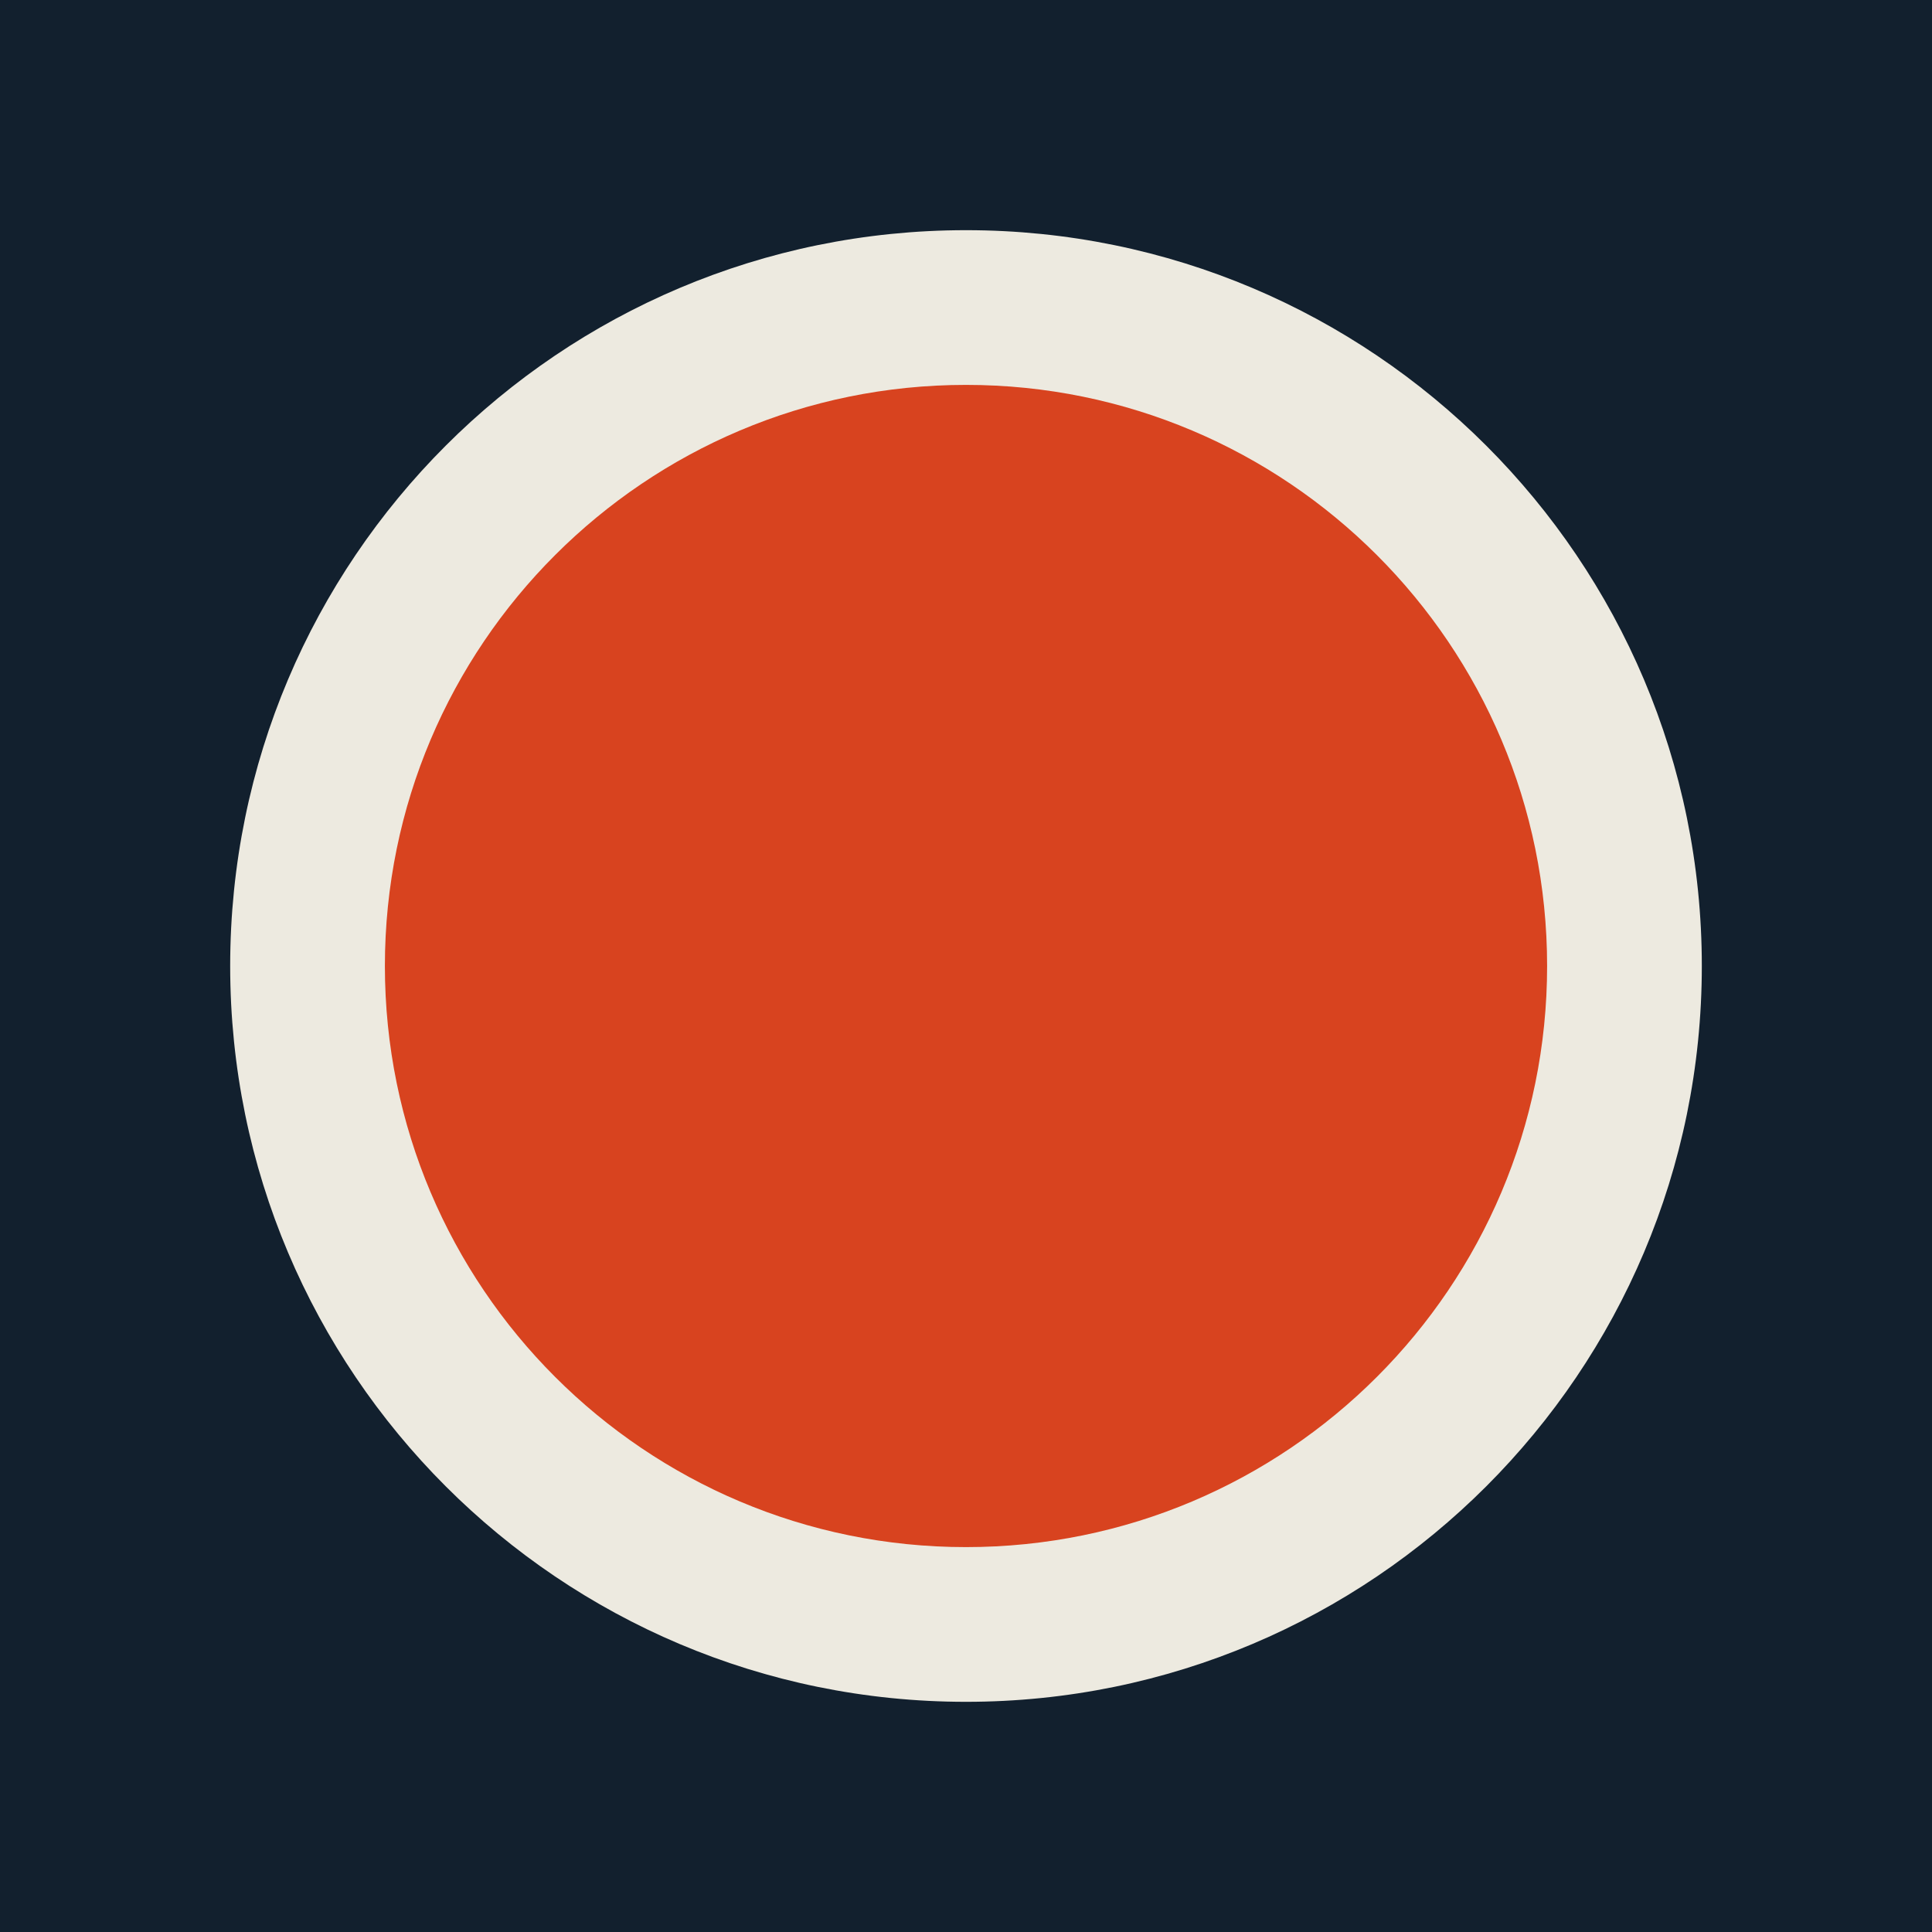
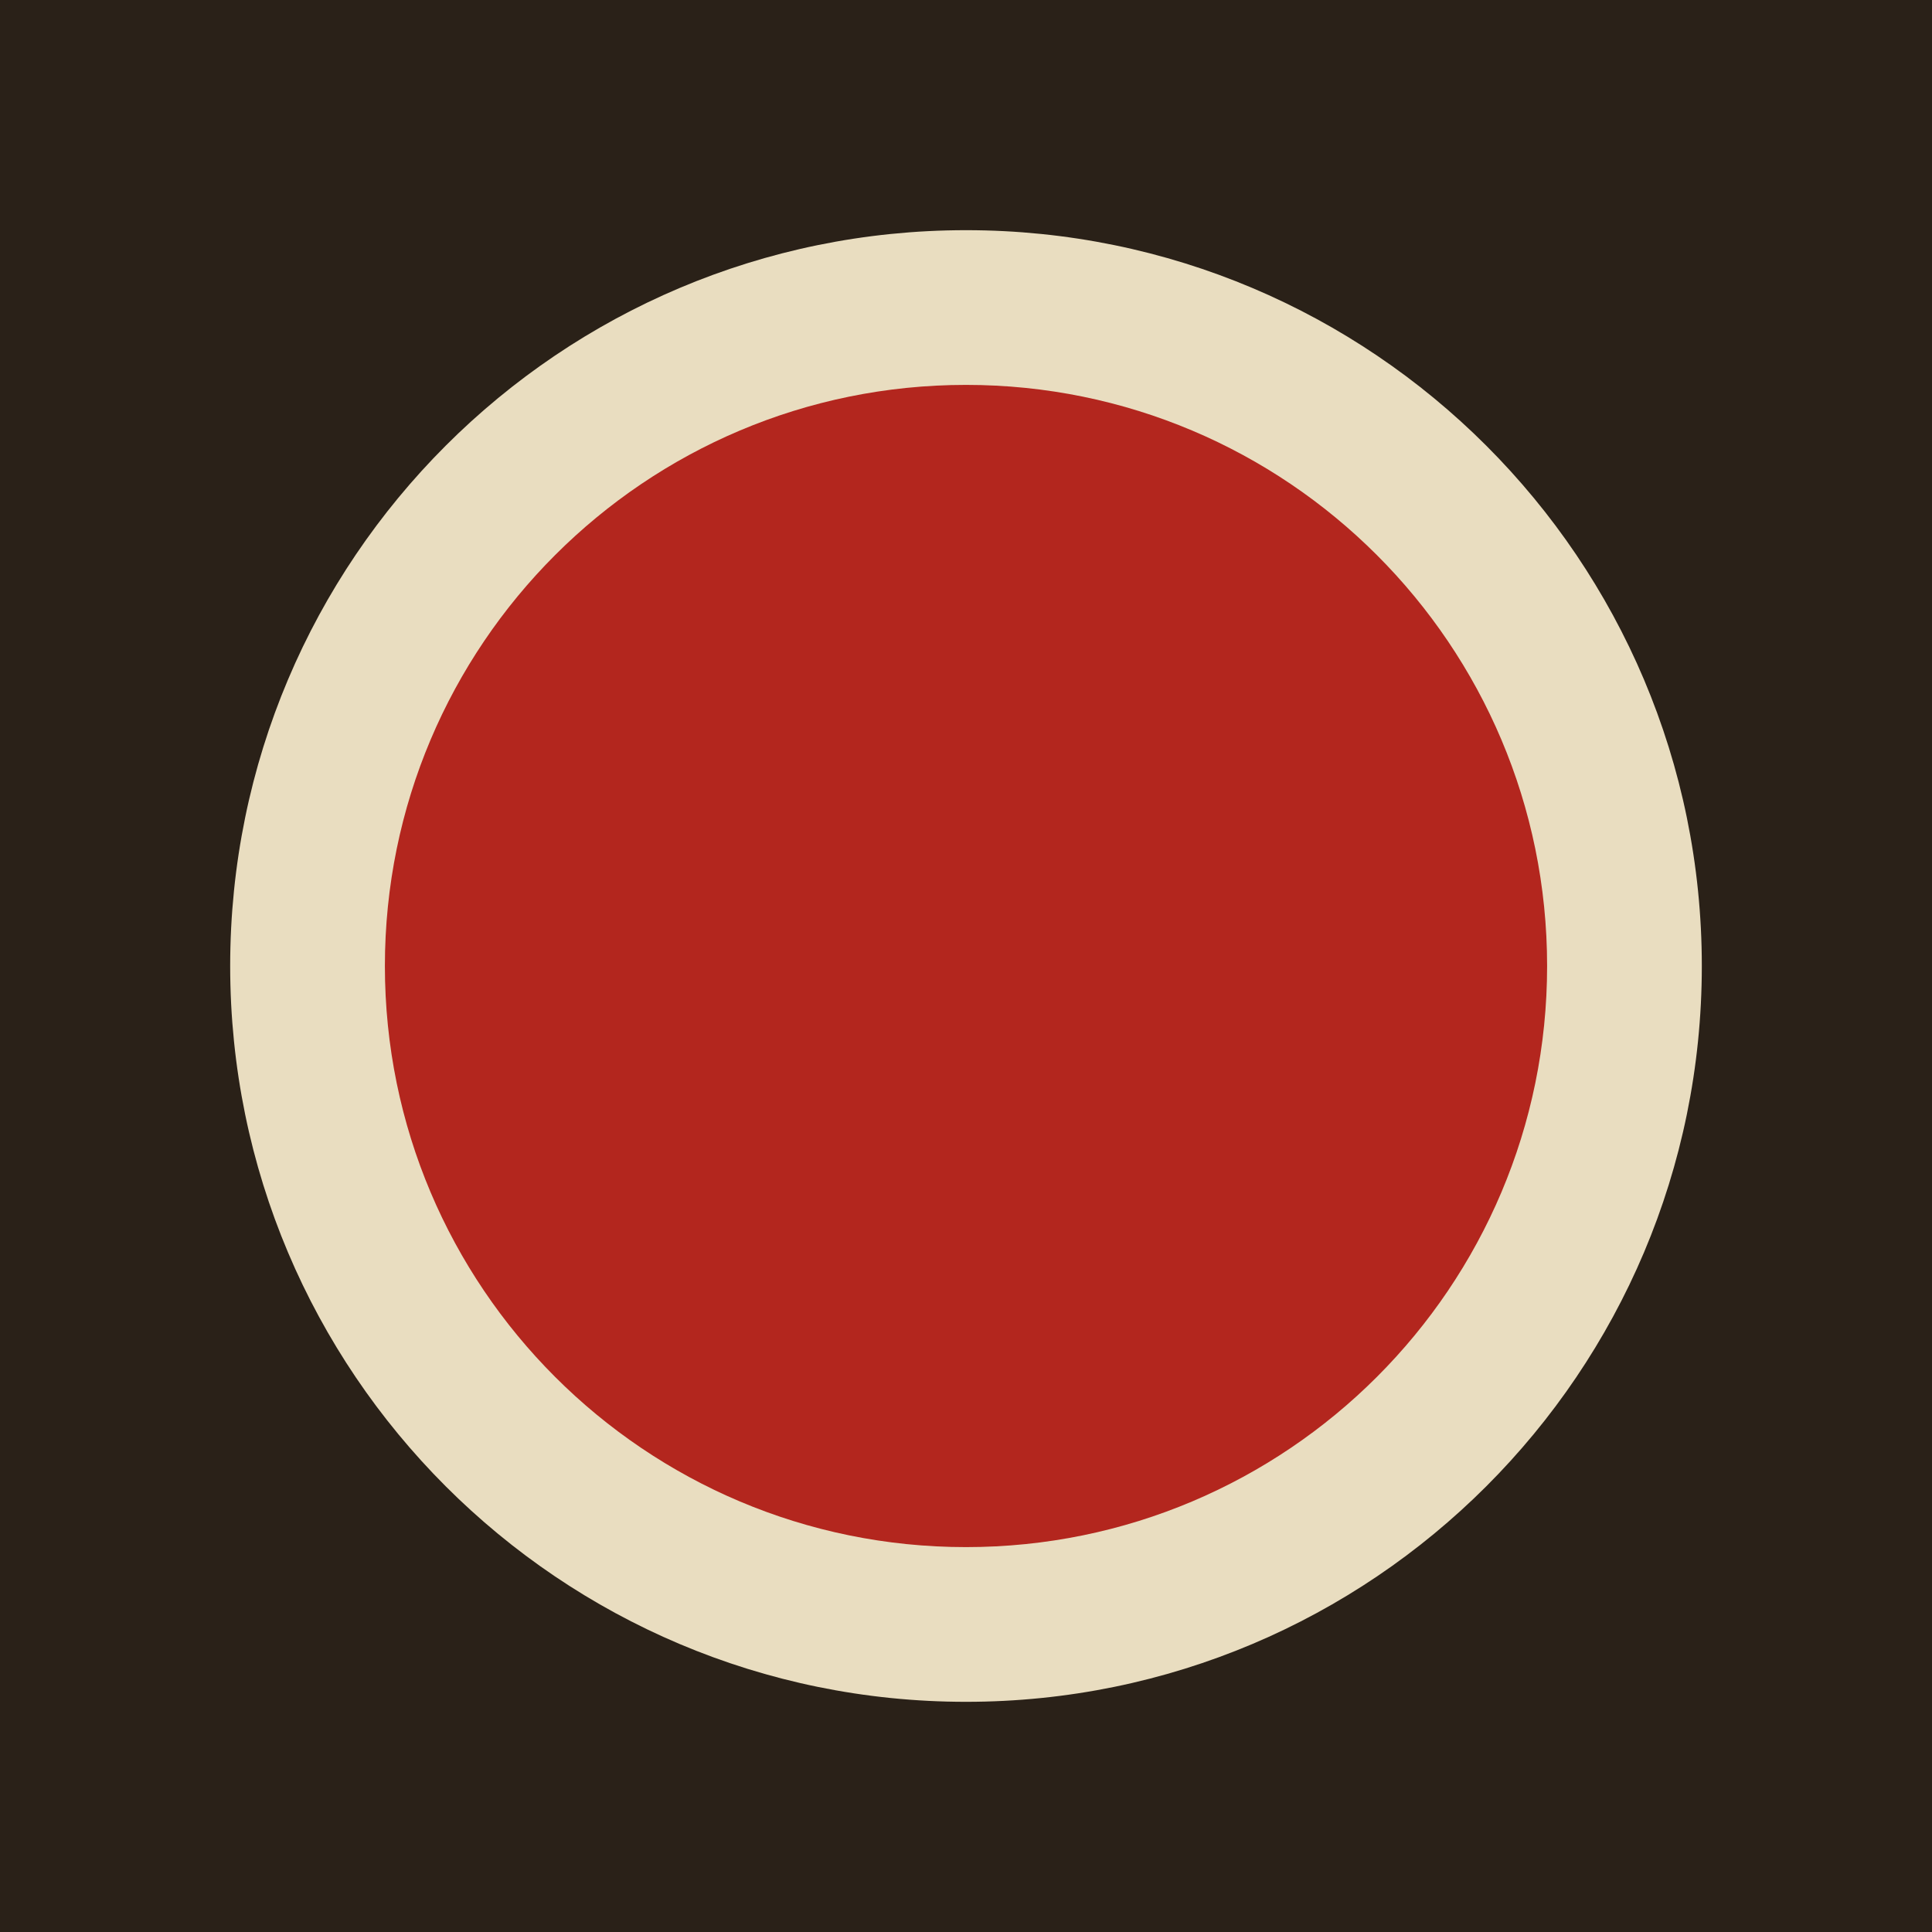
<svg xmlns="http://www.w3.org/2000/svg" viewBox="0 0 512 512">
-   <rect width="512" height="512" fill="#12202E" />
-   <circle cx="256" cy="256" r="195" fill="#EDEAE0" />
-   <circle cx="256" cy="256" r="154" fill="#D8431F" />
+   <rect width="512" height="512" fill="#2A2118" />
+   <circle cx="256" cy="256" r="195" fill="#E9DDC0" />
+   <circle cx="256" cy="256" r="154" fill="#B3261E" />
</svg>
